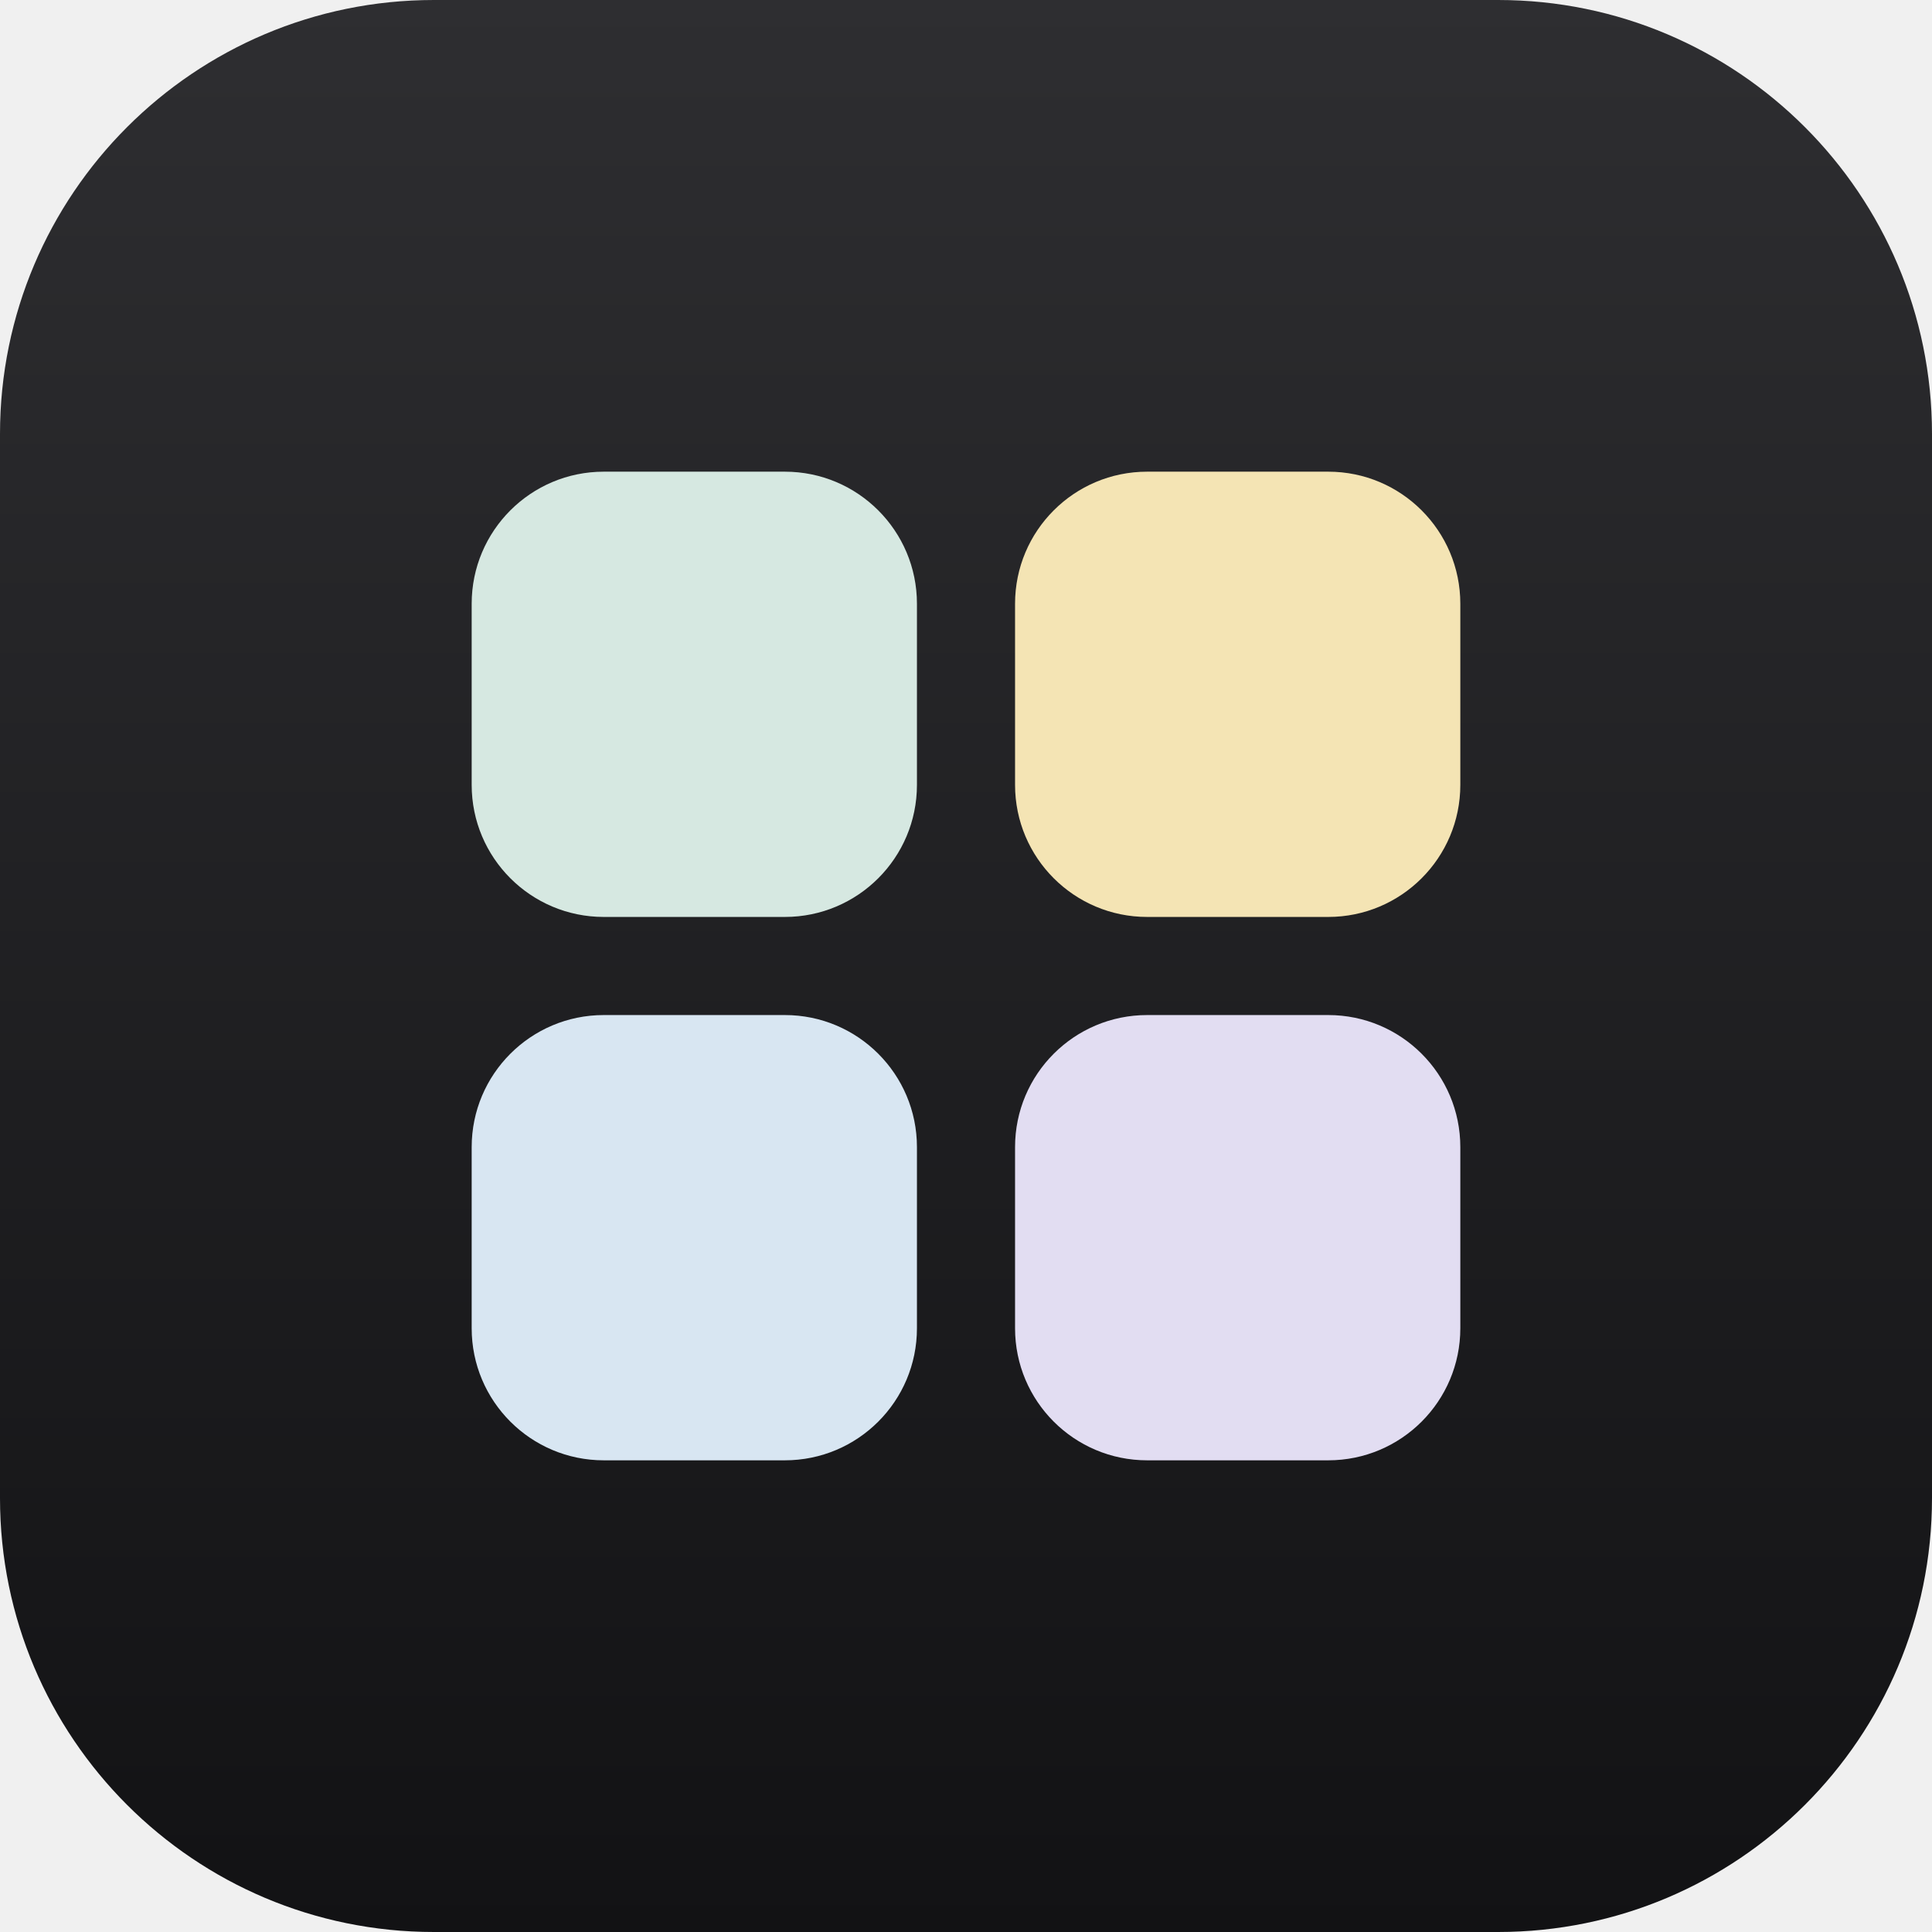
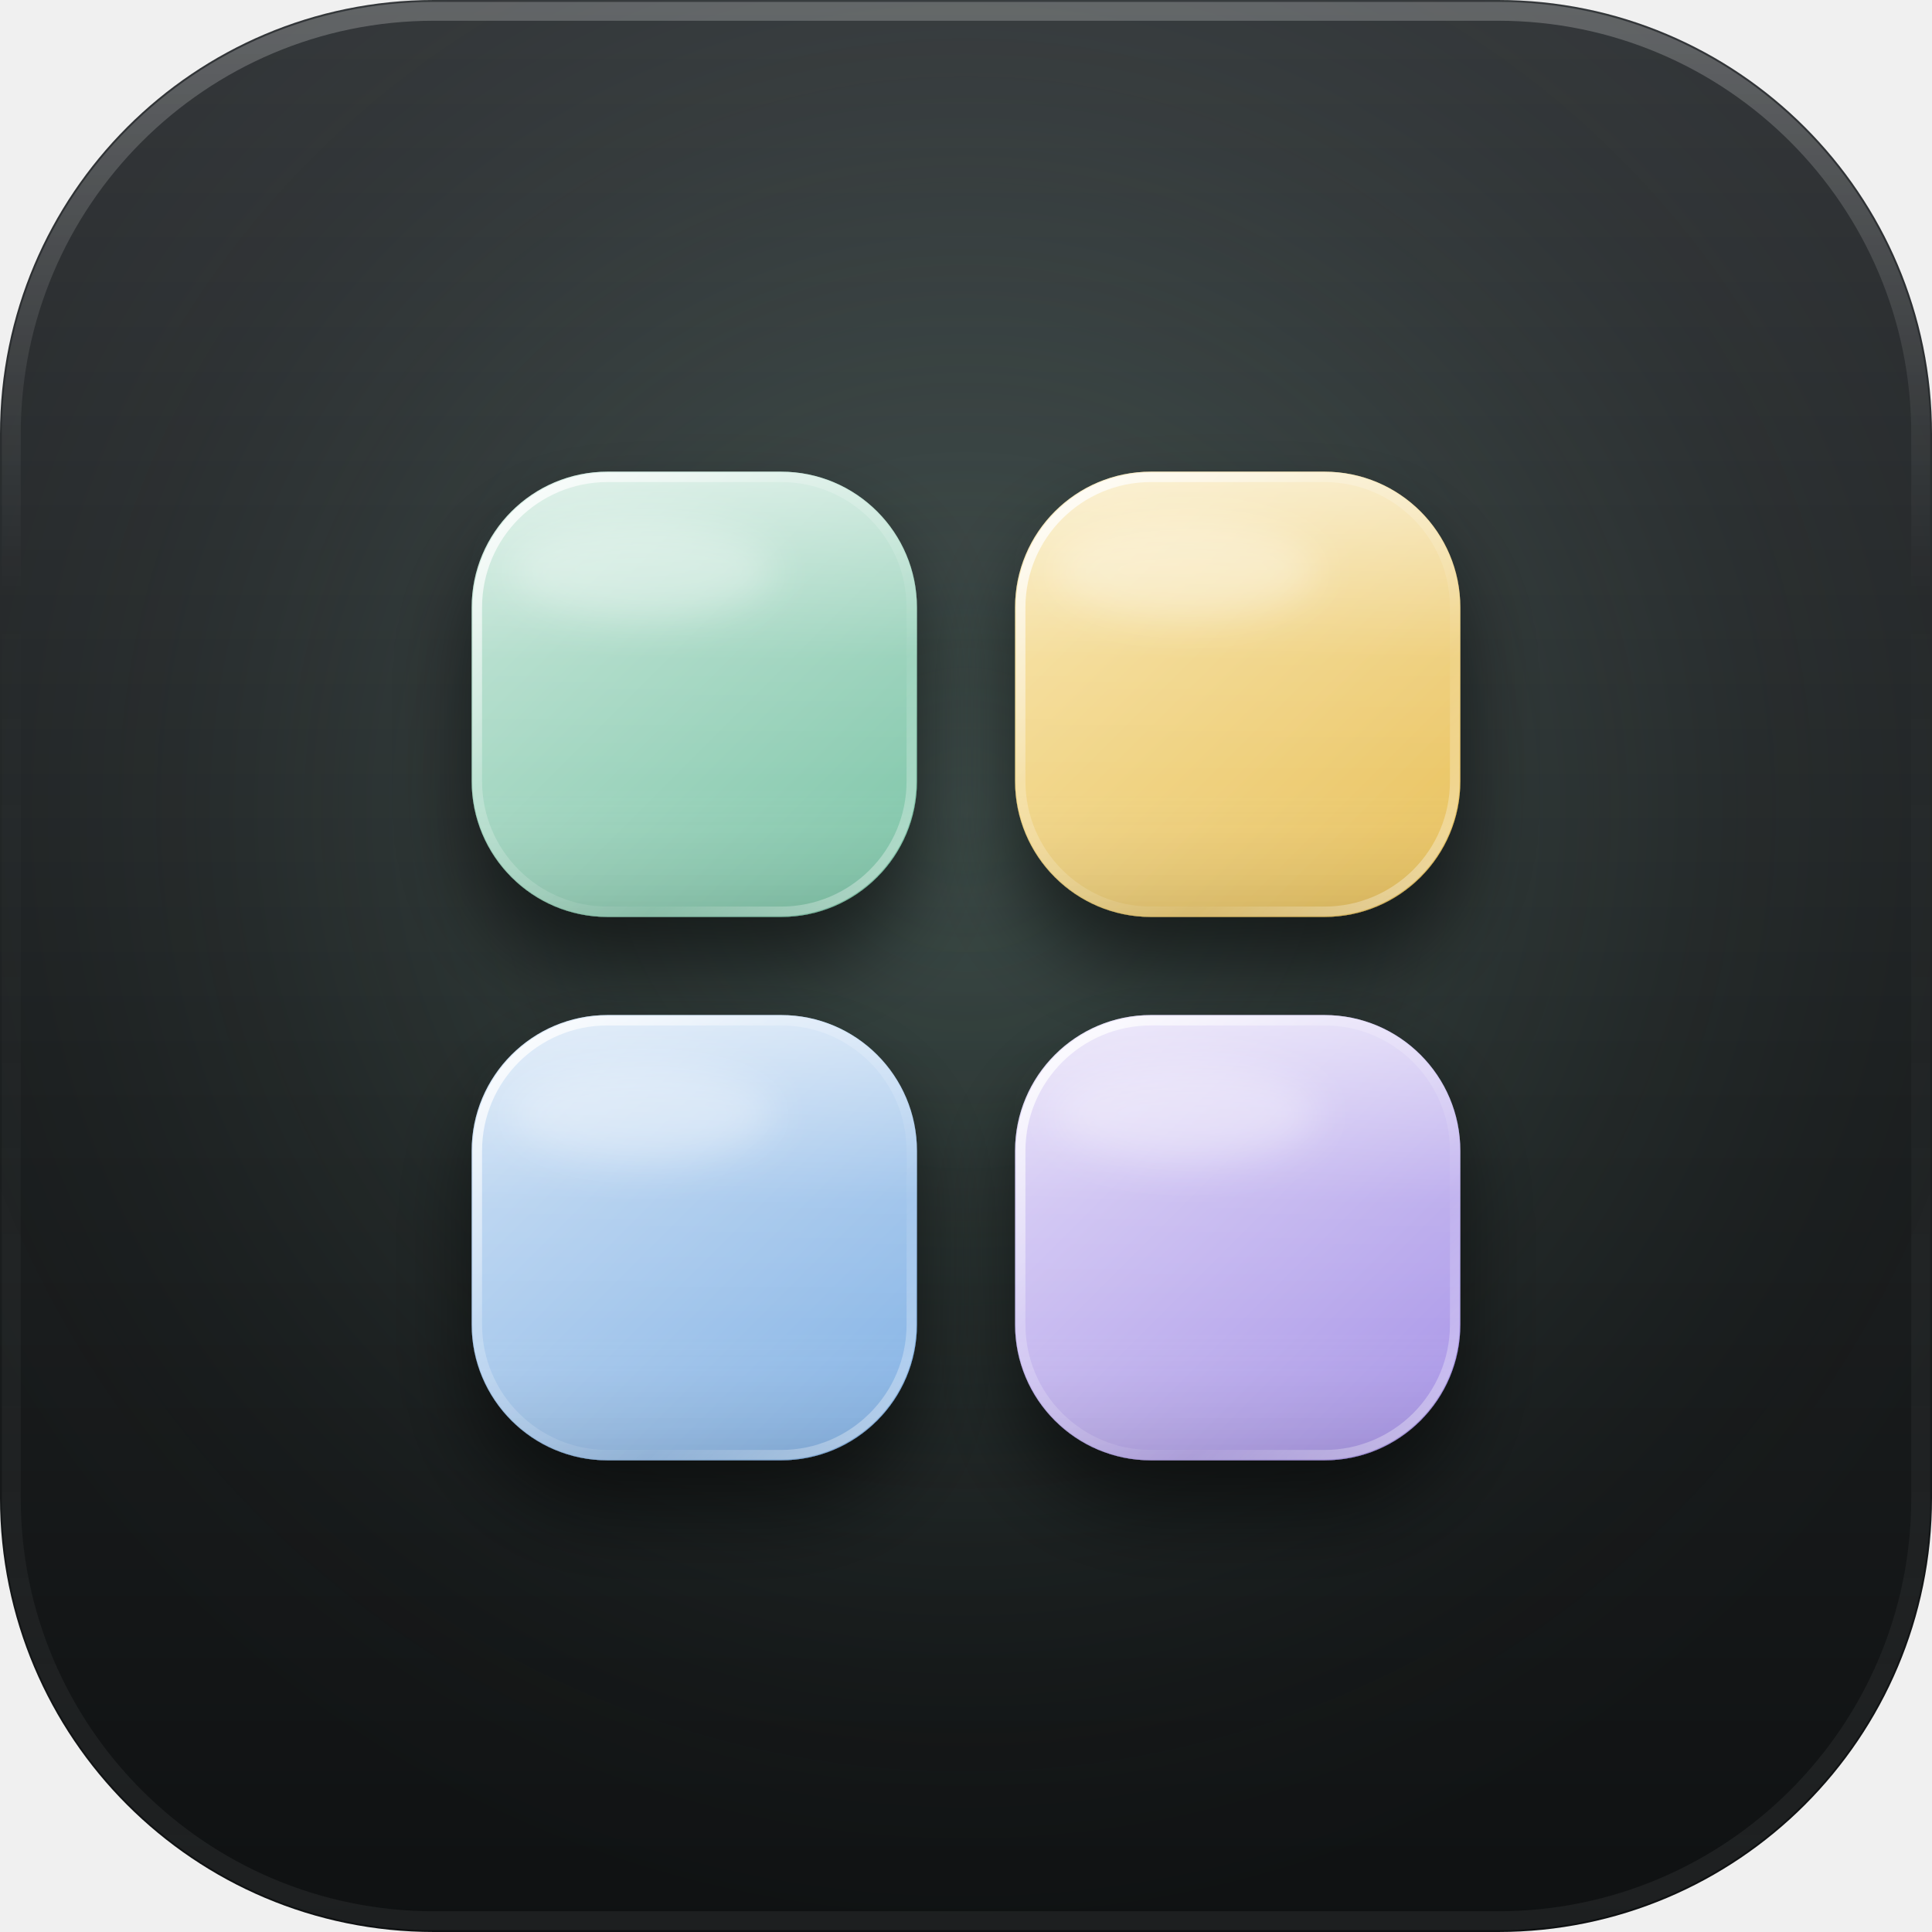
<svg xmlns="http://www.w3.org/2000/svg" viewBox="0 0 1024 1024">
  <defs>
-     <linearGradient id="g" x1="0" y1="0" x2="0" y2="1">
-       <stop offset="0" stop-color="#2e2e31" />
-       <stop offset="1" stop-color="#121214" />
+     <linearGradient id="t0" x1="0" y1="0" x2="1" y2="1">
+       <stop offset="0" stop-color="#bfe3d4" />
+       <stop offset="1" stop-color="#7fc6a9" />
    </linearGradient>
-     <linearGradient id="hl" x1="0" y1="0" x2="0" y2="1">
-       <stop offset="0" stop-color="#fff" stop-opacity=".35" />
-       <stop offset=".5" stop-color="#fff" stop-opacity="0" />
+     <linearGradient id="t1" x1="0" y1="0" x2="1" y2="1">
+       <stop offset="0" stop-color="#f7e3a6" />
+       <stop offset="1" stop-color="#e9c25e" />
    </linearGradient>
+     <linearGradient id="t2" x1="0" y1="0" x2="1" y2="1">
+       <stop offset="0" stop-color="#c6dcf3" />
+       <stop offset="1" stop-color="#86b4e6" />
+     </linearGradient>
+     <linearGradient id="t3" x1="0" y1="0" x2="1" y2="1">
+       <stop offset="0" stop-color="#dcd3f6" />
+       <stop offset="1" stop-color="#a996e8" />
+     </linearGradient>
+     <linearGradient id="bg" x1="0" y1="0" x2="0" y2="1">
+       <stop offset="0" stop-color="#34373a" />
+       <stop offset=".55" stop-color="#1c1f20" />
+       <stop offset="1" stop-color="#0f1112" />
+     </linearGradient>
+     <radialGradient id="glow" cx=".5" cy=".42" r=".62">
+       <stop offset="0" stop-color="#9ed9c3" stop-opacity=".22" />
+       <stop offset=".6" stop-color="#9ed9c3" stop-opacity=".05" />
+       <stop offset="1" stop-color="#000" stop-opacity="0" />
+     </radialGradient>
+     <linearGradient id="gl" x1="0" y1="0" x2="0" y2="1">
+       <stop offset="0" stop-color="#fff" stop-opacity=".55" />
+       <stop offset=".42" stop-color="#fff" stop-opacity=".08" />
+       <stop offset=".7" stop-color="#fff" stop-opacity="0" />
+       <stop offset="1" stop-color="#000" stop-opacity=".10" />
+     </linearGradient>
+     <linearGradient id="rim" x1="0" y1="0" x2="1" y2="1">
+       <stop offset="0" stop-color="#fff" stop-opacity=".95" />
+       <stop offset=".35" stop-color="#fff" stop-opacity=".25" />
+       <stop offset=".7" stop-color="#fff" stop-opacity=".05" />
+       <stop offset="1" stop-color="#fff" stop-opacity=".45" />
+     </linearGradient>
+     <linearGradient id="bgrim" x1="0" y1="0" x2="0" y2="1">
+       <stop offset="0" stop-color="#fff" stop-opacity=".22" />
+       <stop offset=".3" stop-color="#fff" stop-opacity="0" />
+       <stop offset="1" stop-color="#fff" stop-opacity=".06" />
+     </linearGradient>
+     <filter id="sh" x="-30%" y="-30%" width="160%" height="170%">
+       <feGaussianBlur in="SourceAlpha" stdDeviation="22" />
+       <feOffset dy="26" />
+       <feComponentTransfer>
+         <feFuncA type="linear" slope=".55" />
+       </feComponentTransfer>
+       <feMerge>
+         <feMergeNode />
+         <feMergeNode in="SourceGraphic" />
+       </feMerge>
+     </filter>
+     <filter id="b8" x="-50%" y="-100%" width="200%" height="300%">
+       <feGaussianBlur stdDeviation="10" />
+     </filter>
  </defs>
-   <rect width="1024" height="1024" rx="230" fill="url(#g)" />
-   <rect x="250" y="250" width="236" height="236" rx="70" fill="#d6e8e1" />
-   <rect x="538" y="250" width="236" height="236" rx="70" fill="#f4e4b4" />
-   <rect x="250" y="538" width="236" height="236" rx="70" fill="#d8e6f2" />
-   <rect x="538" y="538" width="236" height="236" rx="70" fill="#e2ddf2" />
+   <rect width="1024" height="1024" rx="230" fill="url(#bg)" />
+   <rect width="1024" height="1024" rx="230" fill="url(#glow)" />
+   <g filter="url(#sh)">
+     <rect x="250" y="250" width="236" height="236" rx="72" fill="url(#t0)" />
+   </g>
+   <rect x="250" y="250" width="236" height="236" rx="72" fill="url(#gl)" />
+   <rect x="253" y="253" width="230" height="230" rx="69" fill="none" stroke="url(#rim)" stroke-width="5" />
+   <ellipse cx="340" cy="302" rx="70" ry="26" fill="#fff" opacity=".32" filter="url(#b8)" />
+   <g filter="url(#sh)">
+     <rect x="538" y="250" width="236" height="236" rx="72" fill="url(#t1)" />
+   </g>
+   <rect x="538" y="250" width="236" height="236" rx="72" fill="url(#gl)" />
+   <rect x="541" y="253" width="230" height="230" rx="69" fill="none" stroke="url(#rim)" stroke-width="5" />
+   <ellipse cx="628" cy="302" rx="70" ry="26" fill="#fff" opacity=".32" filter="url(#b8)" />
+   <g filter="url(#sh)">
+     <rect x="250" y="538" width="236" height="236" rx="72" fill="url(#t2)" />
+   </g>
+   <rect x="250" y="538" width="236" height="236" rx="72" fill="url(#gl)" />
+   <rect x="253" y="541" width="230" height="230" rx="69" fill="none" stroke="url(#rim)" stroke-width="5" />
+   <ellipse cx="340" cy="590" rx="70" ry="26" fill="#fff" opacity=".32" filter="url(#b8)" />
+   <g filter="url(#sh)">
+     <rect x="538" y="538" width="236" height="236" rx="72" fill="url(#t3)" />
+   </g>
+   <rect x="538" y="538" width="236" height="236" rx="72" fill="url(#gl)" />
+   <rect x="541" y="541" width="230" height="230" rx="69" fill="none" stroke="url(#rim)" stroke-width="5" />
+   <ellipse cx="628" cy="590" rx="70" ry="26" fill="#fff" opacity=".32" filter="url(#b8)" />
+   <rect x="6" y="6" width="1012" height="1012" rx="224" fill="none" stroke="url(#bgrim)" stroke-width="10" />
</svg>
